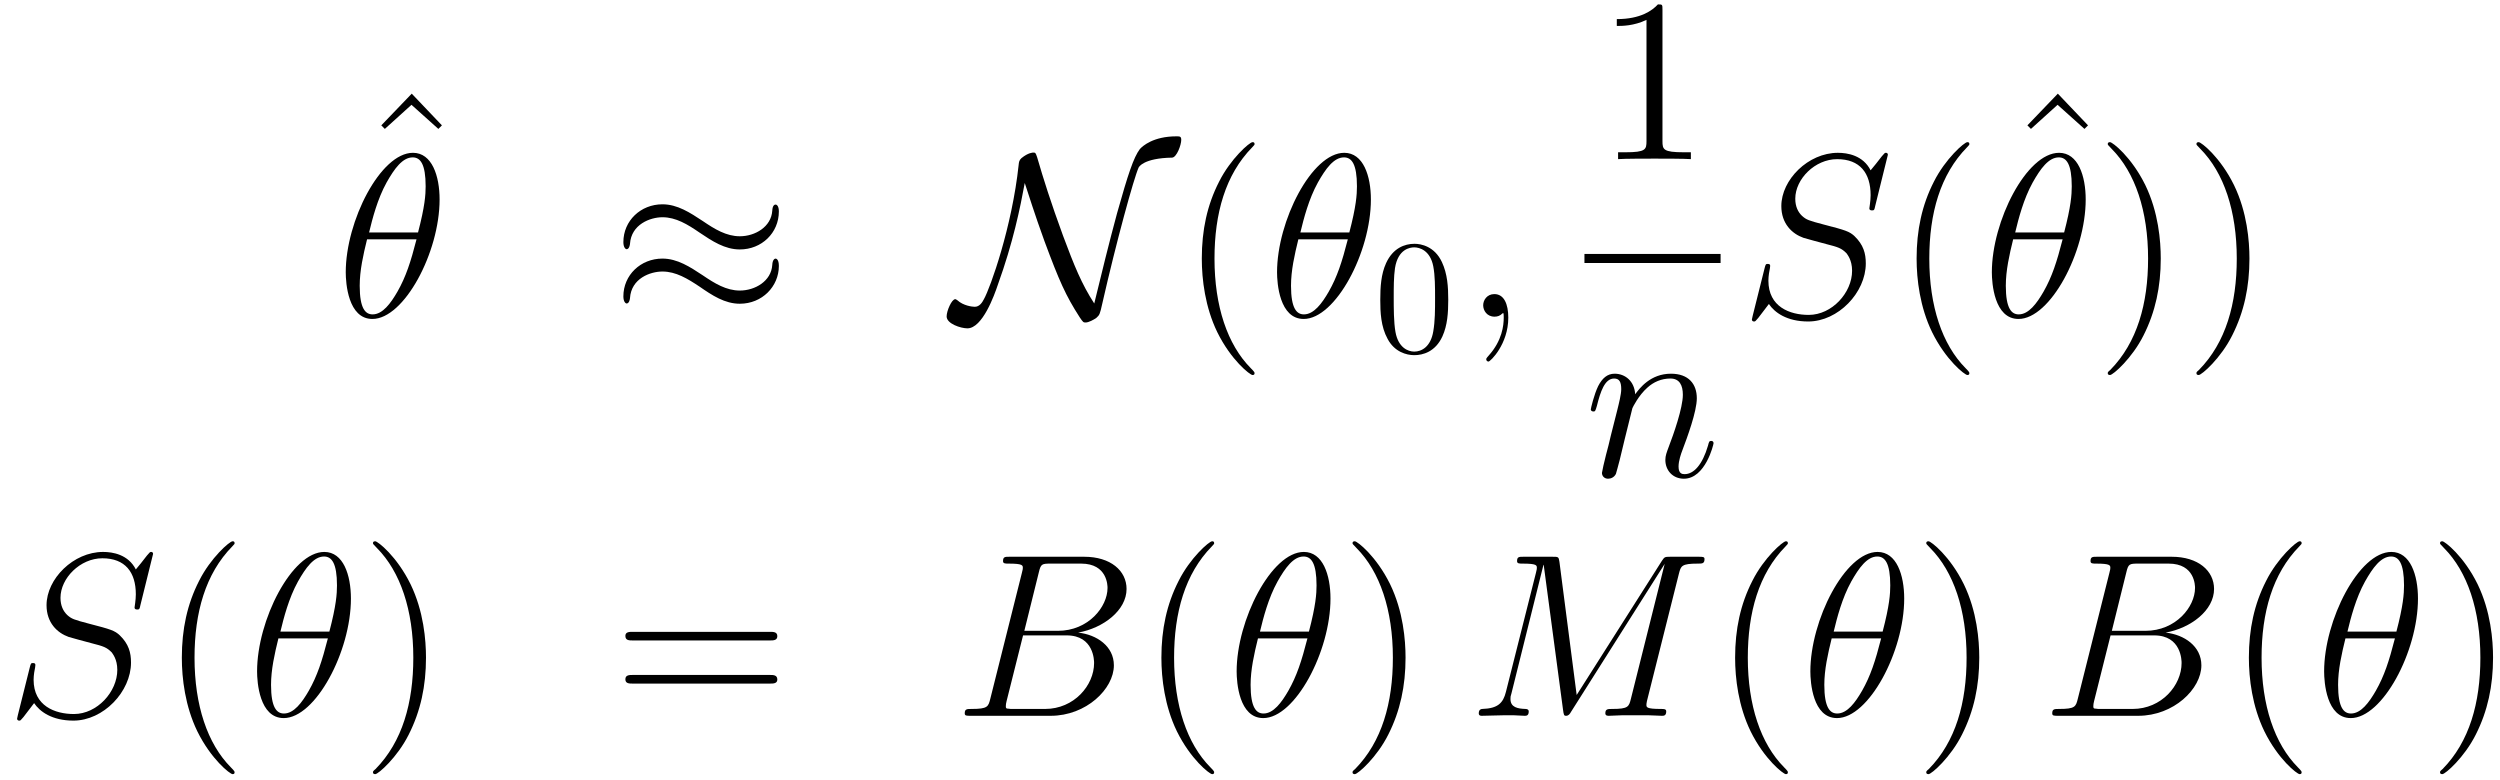
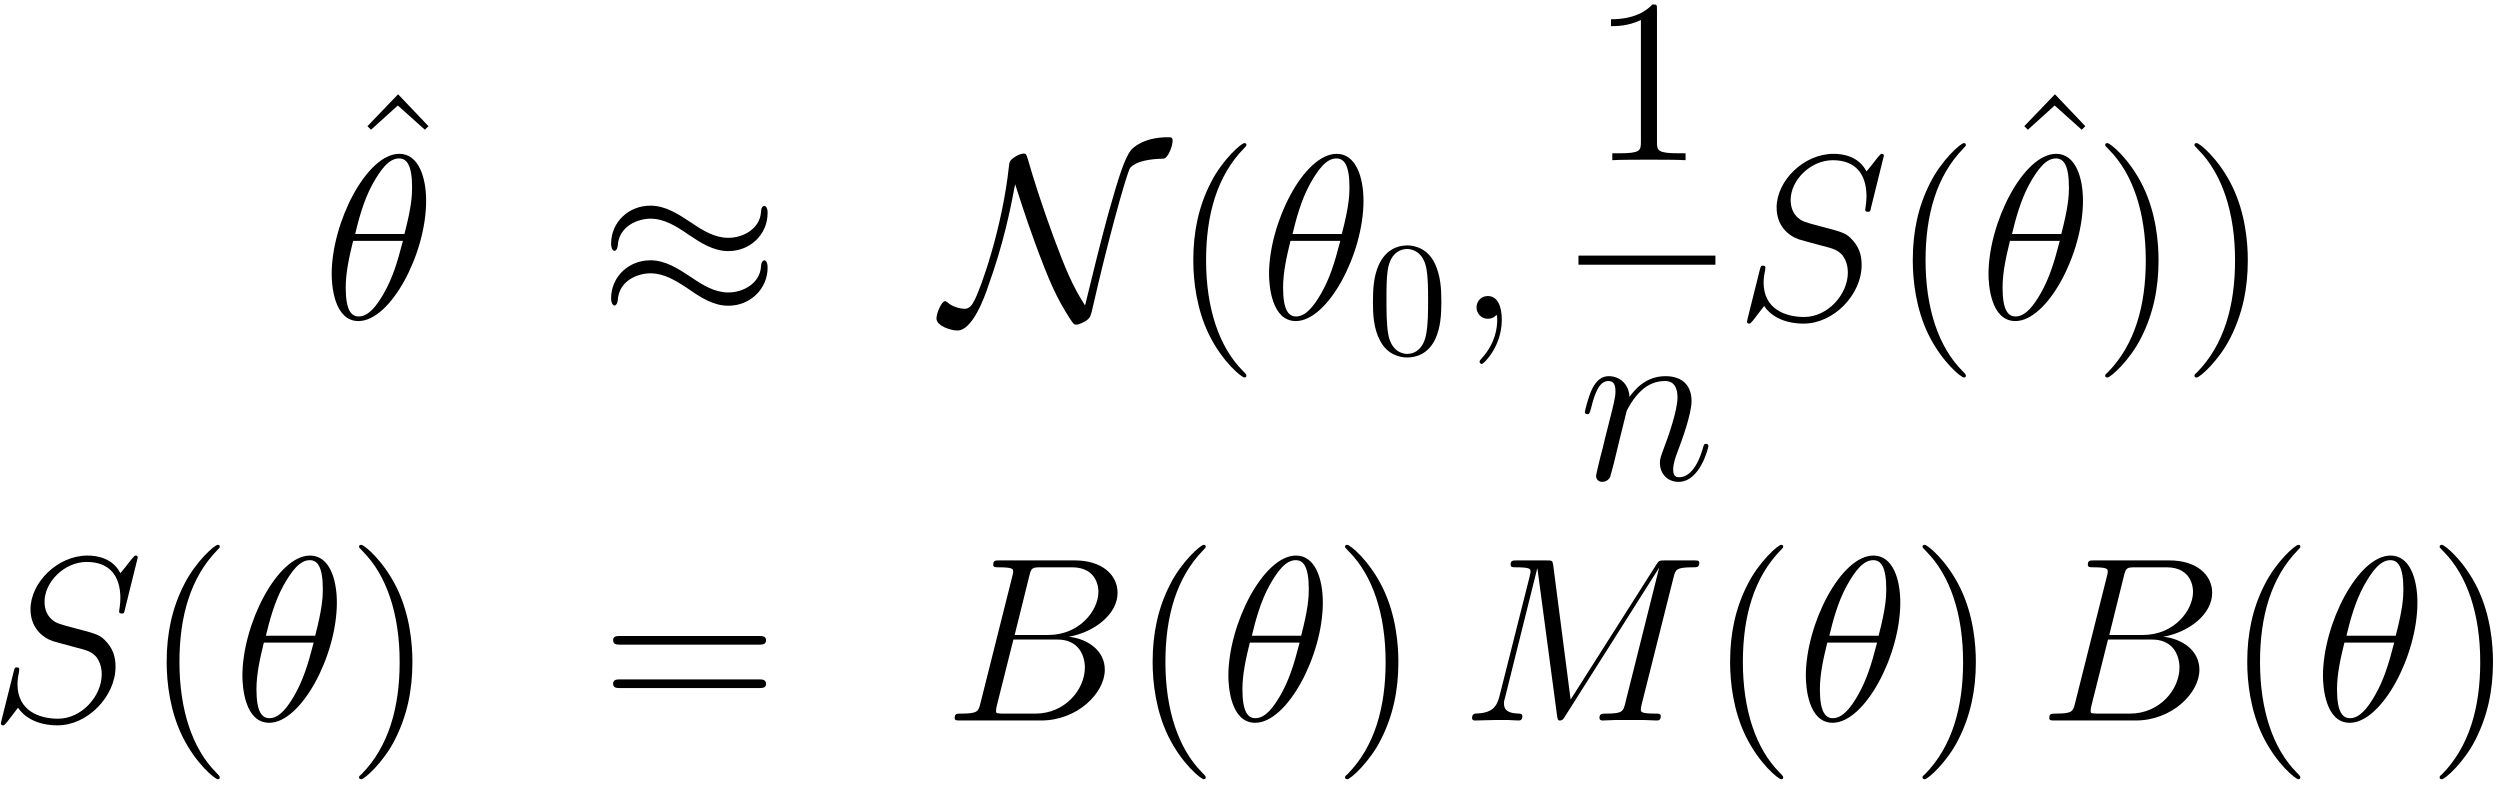
- <svg xmlns="http://www.w3.org/2000/svg" xmlns:xlink="http://www.w3.org/1999/xlink" width="154pt" height="48pt" viewBox="0 0 154 48" version="1.1">
+ <svg xmlns="http://www.w3.org/2000/svg" xmlns:xlink="http://www.w3.org/1999/xlink" width="153" height="48" viewBox="0 0 153 48">
  <defs>
    <g>
-       <symbol overflow="visible" id="glyph0-0">
-         <path style="stroke:none;" d="" />
-       </symbol>
-       <symbol overflow="visible" id="glyph0-1">
-         <path style="stroke:none;" d="M 3.516 -9.953 L 1.641 -8 L 1.859 -7.781 L 3.5 -9.266 L 5.156 -7.781 L 5.375 -8 Z M 3.516 -9.953 " />
-       </symbol>
-       <symbol overflow="visible" id="glyph0-2">
-         <path style="stroke:none;" d="M 4.656 3.484 C 4.656 3.438 4.656 3.406 4.422 3.172 C 2.984 1.719 2.188 -0.641 2.188 -3.578 C 2.188 -6.359 2.859 -8.75 4.516 -10.438 C 4.656 -10.578 4.656 -10.594 4.656 -10.641 C 4.656 -10.734 4.594 -10.75 4.531 -10.75 C 4.344 -10.75 3.172 -9.719 2.469 -8.312 C 1.734 -6.875 1.406 -5.328 1.406 -3.578 C 1.406 -2.297 1.609 -0.594 2.359 0.953 C 3.203 2.672 4.375 3.594 4.531 3.594 C 4.594 3.594 4.656 3.578 4.656 3.484 Z M 4.656 3.484 " />
-       </symbol>
-       <symbol overflow="visible" id="glyph0-3">
-         <path style="stroke:none;" d="M 4.125 -9.188 C 4.125 -9.531 4.125 -9.531 3.844 -9.531 C 3.5 -9.156 2.781 -8.625 1.312 -8.625 L 1.312 -8.203 C 1.641 -8.203 2.359 -8.203 3.141 -8.578 L 3.141 -1.109 C 3.141 -0.594 3.094 -0.422 1.844 -0.422 L 1.391 -0.422 L 1.391 0 C 1.781 -0.031 3.172 -0.031 3.641 -0.031 C 4.109 -0.031 5.5 -0.031 5.875 0 L 5.875 -0.422 L 5.438 -0.422 C 4.172 -0.422 4.125 -0.594 4.125 -1.109 Z M 4.125 -9.188 " />
-       </symbol>
-       <symbol overflow="visible" id="glyph0-4">
-         <path style="stroke:none;" d="M 4.047 -3.578 C 4.047 -4.656 3.906 -6.438 3.094 -8.109 C 2.25 -9.828 1.078 -10.75 0.922 -10.75 C 0.859 -10.75 0.781 -10.734 0.781 -10.641 C 0.781 -10.594 0.781 -10.578 1.031 -10.328 C 2.469 -8.875 3.266 -6.516 3.266 -3.578 C 3.266 -0.797 2.594 1.594 0.938 3.281 C 0.781 3.406 0.781 3.438 0.781 3.484 C 0.781 3.578 0.859 3.594 0.922 3.594 C 1.109 3.594 2.281 2.562 2.984 1.156 C 3.719 -0.297 4.047 -1.844 4.047 -3.578 Z M 4.047 -3.578 " />
-       </symbol>
-       <symbol overflow="visible" id="glyph0-5">
-         <path style="stroke:none;" d="M 9.688 -4.641 C 9.891 -4.641 10.141 -4.641 10.141 -4.906 C 10.141 -5.172 9.891 -5.172 9.688 -5.172 L 1.234 -5.172 C 1.031 -5.172 0.781 -5.172 0.781 -4.922 C 0.781 -4.641 1.016 -4.641 1.234 -4.641 Z M 9.688 -1.984 C 9.891 -1.984 10.141 -1.984 10.141 -2.234 C 10.141 -2.516 9.891 -2.516 9.688 -2.516 L 1.234 -2.516 C 1.031 -2.516 0.781 -2.516 0.781 -2.25 C 0.781 -1.984 1.016 -1.984 1.234 -1.984 Z M 9.688 -1.984 " />
-       </symbol>
-       <symbol overflow="visible" id="glyph1-0">
-         <path style="stroke:none;" d="" />
-       </symbol>
-       <symbol overflow="visible" id="glyph1-1">
-         <path style="stroke:none;" d="M 6.359 -7.219 C 6.359 -8.672 5.891 -10.094 4.719 -10.094 C 2.719 -10.094 0.578 -5.891 0.578 -2.734 C 0.578 -2.078 0.719 0.141 2.219 0.141 C 4.172 0.141 6.359 -3.953 6.359 -7.219 Z M 2.016 -5.188 C 2.219 -6.031 2.531 -7.25 3.094 -8.266 C 3.578 -9.125 4.078 -9.812 4.703 -9.812 C 5.172 -9.812 5.5 -9.406 5.5 -8.031 C 5.5 -7.516 5.453 -6.797 5.031 -5.188 Z M 4.938 -4.766 C 4.578 -3.359 4.281 -2.453 3.766 -1.547 C 3.344 -0.812 2.844 -0.141 2.234 -0.141 C 1.797 -0.141 1.438 -0.484 1.438 -1.906 C 1.438 -2.844 1.656 -3.812 1.891 -4.766 Z M 4.938 -4.766 " />
-       </symbol>
-       <symbol overflow="visible" id="glyph1-2">
-         <path style="stroke:none;" d="M 2.797 0.062 C 2.797 -0.781 2.531 -1.391 1.938 -1.391 C 1.484 -1.391 1.25 -1.016 1.25 -0.703 C 1.25 -0.391 1.469 0 1.953 0 C 2.141 0 2.297 -0.062 2.422 -0.188 C 2.453 -0.219 2.469 -0.219 2.484 -0.219 C 2.516 -0.219 2.516 -0.016 2.516 0.062 C 2.516 0.531 2.422 1.469 1.594 2.391 C 1.438 2.562 1.438 2.594 1.438 2.625 C 1.438 2.703 1.5 2.766 1.578 2.766 C 1.688 2.766 2.797 1.703 2.797 0.062 Z M 2.797 0.062 " />
-       </symbol>
-       <symbol overflow="visible" id="glyph1-3">
-         <path style="stroke:none;" d="M 2.953 -4.203 C 2.984 -4.281 3.344 -5 3.875 -5.469 C 4.25 -5.812 4.734 -6.031 5.297 -6.031 C 5.859 -6.031 6.062 -5.609 6.062 -5.031 C 6.062 -4.219 5.484 -2.578 5.188 -1.812 C 5.062 -1.469 4.984 -1.281 4.984 -1.016 C 4.984 -0.375 5.438 0.141 6.125 0.141 C 7.453 0.141 7.953 -1.969 7.953 -2.047 C 7.953 -2.125 7.906 -2.188 7.812 -2.188 C 7.688 -2.188 7.672 -2.141 7.609 -1.891 C 7.266 -0.719 6.734 -0.141 6.172 -0.141 C 6.031 -0.141 5.797 -0.156 5.797 -0.609 C 5.797 -0.969 5.953 -1.406 6.031 -1.609 C 6.328 -2.391 6.922 -4 6.922 -4.812 C 6.922 -5.688 6.422 -6.328 5.328 -6.328 C 4.062 -6.328 3.391 -5.422 3.125 -5.062 C 3.078 -5.875 2.5 -6.328 1.859 -6.328 C 1.406 -6.328 1.094 -6.047 0.844 -5.562 C 0.594 -5.047 0.391 -4.188 0.391 -4.125 C 0.391 -4.078 0.438 -4 0.547 -4 C 0.656 -4 0.672 -4.016 0.766 -4.344 C 0.984 -5.219 1.25 -6.031 1.828 -6.031 C 2.156 -6.031 2.266 -5.812 2.266 -5.375 C 2.266 -5.062 2.125 -4.5 2.016 -4.062 L 1.625 -2.516 C 1.562 -2.234 1.406 -1.594 1.328 -1.328 C 1.234 -0.969 1.078 -0.281 1.078 -0.219 C 1.078 -0.016 1.234 0.141 1.453 0.141 C 1.625 0.141 1.828 0.062 1.938 -0.156 C 1.969 -0.234 2.094 -0.734 2.172 -1.016 L 2.484 -2.312 Z M 2.953 -4.203 " />
-       </symbol>
-       <symbol overflow="visible" id="glyph1-4">
-         <path style="stroke:none;" d="M 9.109 -9.969 C 9.109 -10.094 9.016 -10.094 8.984 -10.094 C 8.922 -10.094 8.906 -10.078 8.734 -9.875 C 8.656 -9.766 8.062 -9.016 8.047 -9.016 C 7.578 -9.938 6.625 -10.094 6.031 -10.094 C 4.203 -10.094 2.547 -8.438 2.547 -6.812 C 2.547 -5.734 3.203 -5.109 3.906 -4.859 C 4.062 -4.812 4.906 -4.578 5.328 -4.469 C 6.062 -4.281 6.25 -4.219 6.562 -3.906 C 6.609 -3.828 6.906 -3.5 6.906 -2.828 C 6.906 -1.484 5.672 -0.109 4.234 -0.109 C 3.062 -0.109 1.75 -0.609 1.75 -2.219 C 1.75 -2.5 1.812 -2.844 1.844 -2.984 C 1.844 -3.031 1.859 -3.094 1.859 -3.125 C 1.859 -3.188 1.844 -3.25 1.719 -3.25 C 1.594 -3.25 1.578 -3.234 1.516 -2.984 L 0.781 -0.047 C 0.781 -0.031 0.734 0.156 0.734 0.172 C 0.734 0.297 0.844 0.297 0.875 0.297 C 0.938 0.297 0.953 0.281 1.125 0.078 L 1.781 -0.781 C 2.125 -0.266 2.875 0.297 4.203 0.297 C 6.047 0.297 7.75 -1.484 7.75 -3.281 C 7.75 -3.891 7.609 -4.422 7.062 -4.953 C 6.75 -5.25 6.5 -5.328 5.172 -5.672 C 4.219 -5.922 4.094 -5.969 3.828 -6.203 C 3.578 -6.438 3.406 -6.781 3.406 -7.266 C 3.406 -8.484 4.625 -9.703 5.984 -9.703 C 7.391 -9.703 8.047 -8.844 8.047 -7.484 C 8.047 -7.109 7.969 -6.734 7.969 -6.672 C 7.969 -6.547 8.094 -6.547 8.141 -6.547 C 8.266 -6.547 8.281 -6.578 8.328 -6.812 Z M 9.109 -9.969 " />
-       </symbol>
-       <symbol overflow="visible" id="glyph1-5">
-         <path style="stroke:none;" d="M 5.25 -8.828 C 5.375 -9.359 5.438 -9.375 6 -9.375 L 7.859 -9.375 C 9.484 -9.375 9.484 -8 9.484 -7.875 C 9.484 -6.719 8.312 -5.234 6.422 -5.234 L 4.359 -5.234 Z M 7.672 -5.125 C 9.234 -5.406 10.656 -6.5 10.656 -7.812 C 10.656 -8.938 9.672 -9.797 8.047 -9.797 L 3.438 -9.797 C 3.172 -9.797 3.047 -9.797 3.047 -9.531 C 3.047 -9.375 3.172 -9.375 3.391 -9.375 C 4.266 -9.375 4.266 -9.266 4.266 -9.109 C 4.266 -9.078 4.266 -9 4.203 -8.781 L 2.266 -1.062 C 2.141 -0.562 2.109 -0.422 1.109 -0.422 C 0.828 -0.422 0.688 -0.422 0.688 -0.156 C 0.688 0 0.781 0 1.062 0 L 5.984 0 C 8.172 0 9.875 -1.656 9.875 -3.109 C 9.875 -4.281 8.828 -5 7.672 -5.125 Z M 5.641 -0.422 L 3.703 -0.422 C 3.5 -0.422 3.469 -0.422 3.391 -0.438 C 3.234 -0.438 3.219 -0.469 3.219 -0.594 C 3.219 -0.688 3.234 -0.781 3.266 -0.906 L 4.281 -4.953 L 6.969 -4.953 C 8.656 -4.953 8.656 -3.375 8.656 -3.25 C 8.656 -1.875 7.422 -0.422 5.641 -0.422 Z M 5.641 -0.422 " />
-       </symbol>
-       <symbol overflow="visible" id="glyph1-6">
-         <path style="stroke:none;" d="M 13.031 -8.75 C 13.156 -9.234 13.188 -9.375 14.203 -9.375 C 14.469 -9.375 14.609 -9.375 14.609 -9.656 C 14.609 -9.797 14.5 -9.797 14.234 -9.797 L 12.5 -9.797 C 12.156 -9.797 12.141 -9.781 11.984 -9.547 L 6.734 -1.281 L 5.672 -9.484 C 5.625 -9.797 5.609 -9.797 5.234 -9.797 L 3.453 -9.797 C 3.188 -9.797 3.062 -9.797 3.062 -9.531 C 3.062 -9.375 3.188 -9.375 3.406 -9.375 C 4.281 -9.375 4.281 -9.266 4.281 -9.109 C 4.281 -9.078 4.281 -9 4.219 -8.781 L 2.375 -1.469 C 2.203 -0.781 1.875 -0.453 0.922 -0.422 C 0.875 -0.422 0.703 -0.406 0.703 -0.156 C 0.703 0 0.828 0 0.891 0 C 1.172 0 1.906 -0.031 2.188 -0.031 L 2.891 -0.031 C 3.078 -0.031 3.328 0 3.531 0 C 3.625 0 3.781 0 3.781 -0.266 C 3.781 -0.406 3.641 -0.422 3.578 -0.422 C 3.109 -0.438 2.656 -0.516 2.656 -1.031 C 2.656 -1.172 2.656 -1.188 2.719 -1.391 L 4.688 -9.297 L 4.703 -9.297 L 5.891 -0.391 C 5.938 -0.047 5.953 0 6.078 0 C 6.234 0 6.312 -0.109 6.391 -0.25 L 12.156 -9.359 L 10.078 -1.062 C 9.953 -0.562 9.922 -0.422 8.922 -0.422 C 8.656 -0.422 8.5 -0.422 8.5 -0.156 C 8.5 0 8.641 0 8.719 0 C 8.969 0 9.25 -0.031 9.5 -0.031 L 11.188 -0.031 C 11.438 -0.031 11.734 0 11.984 0 C 12.094 0 12.25 0 12.25 -0.266 C 12.25 -0.422 12.125 -0.422 11.906 -0.422 C 11.031 -0.422 11.031 -0.531 11.031 -0.672 C 11.031 -0.688 11.031 -0.781 11.062 -0.906 Z M 13.031 -8.75 " />
-       </symbol>
-       <symbol overflow="visible" id="glyph2-0">
-         <path style="stroke:none;" d="" />
-       </symbol>
-       <symbol overflow="visible" id="glyph2-1">
-         <path style="stroke:none;" d="M 10.359 -6.484 C 10.359 -6.781 10.25 -6.906 10.156 -6.906 C 10.094 -6.906 9.969 -6.859 9.953 -6.531 C 9.891 -5.531 8.891 -4.953 7.953 -4.953 C 7.125 -4.953 6.406 -5.391 5.672 -5.891 C 4.891 -6.406 4.109 -6.922 3.188 -6.922 C 1.844 -6.922 0.781 -5.906 0.781 -4.594 C 0.781 -4.281 0.906 -4.156 0.984 -4.156 C 1.141 -4.156 1.188 -4.438 1.188 -4.484 C 1.266 -5.688 2.438 -6.125 3.188 -6.125 C 4.016 -6.125 4.734 -5.688 5.484 -5.172 C 6.25 -4.656 7.031 -4.141 7.953 -4.141 C 9.297 -4.141 10.359 -5.156 10.359 -6.484 Z M 10.359 -3.125 C 10.359 -3.547 10.188 -3.578 10.156 -3.578 C 10.094 -3.578 9.969 -3.5 9.953 -3.188 C 9.891 -2.188 8.891 -1.609 7.953 -1.609 C 7.125 -1.609 6.406 -2.047 5.672 -2.547 C 4.891 -3.062 4.109 -3.578 3.188 -3.578 C 1.844 -3.578 0.781 -2.562 0.781 -1.25 C 0.781 -0.938 0.906 -0.812 0.984 -0.812 C 1.141 -0.812 1.188 -1.094 1.188 -1.141 C 1.266 -2.359 2.438 -2.781 3.188 -2.781 C 4.016 -2.781 4.734 -2.344 5.484 -1.844 C 6.25 -1.312 7.031 -0.797 7.953 -0.797 C 9.328 -0.797 10.359 -1.859 10.359 -3.125 Z M 10.359 -3.125 " />
-       </symbol>
-       <symbol overflow="visible" id="glyph2-2">
-         <path style="stroke:none;" d="M 4.391 -8.234 C 4.641 -7.484 4.969 -6.406 5.609 -4.641 C 6.516 -2.203 6.906 -1.312 7.781 0.047 C 7.984 0.344 8 0.359 8.141 0.359 C 8.328 0.359 8.641 0.188 8.797 0.078 C 9 -0.109 9.016 -0.125 9.172 -0.828 C 10.031 -4.609 11.109 -8.531 11.406 -9.188 C 11.422 -9.219 11.703 -9.766 13.469 -9.797 C 13.75 -9.812 14.031 -10.578 14.031 -10.891 C 14.031 -11.109 13.938 -11.109 13.734 -11.109 C 12.312 -11.109 11.656 -10.516 11.484 -10.328 C 11.094 -9.812 10.75 -8.766 10.078 -6.375 C 9.578 -4.531 9.125 -2.672 8.672 -0.812 C 7.891 -2.016 7.438 -3.141 6.75 -4.984 C 6 -7.031 5.531 -8.516 5.156 -9.812 C 5.062 -10.094 5.047 -10.109 4.922 -10.109 C 4.891 -10.109 4.609 -10.109 4.188 -9.766 C 4.047 -9.641 4.031 -9.516 4.016 -9.359 C 3.609 -5.531 2.266 -1.766 1.875 -1.078 C 1.766 -0.859 1.594 -0.609 1.312 -0.609 C 1.156 -0.609 0.609 -0.672 0.234 -1.016 C 0.156 -1.078 0.125 -1.078 0.109 -1.078 C -0.109 -1.078 -0.422 -0.359 -0.422 -0.016 C -0.422 0.438 0.453 0.719 0.859 0.719 C 1.781 0.719 2.516 -1.312 2.734 -1.969 C 3.672 -4.562 4.109 -6.703 4.391 -8.234 Z M 4.391 -8.234 " />
-       </symbol>
-       <symbol overflow="visible" id="glyph3-0">
-         <path style="stroke:none;" d="" />
-       </symbol>
-       <symbol overflow="visible" id="glyph3-1">
-         <path style="stroke:none;" d="M 4.578 -3.188 C 4.578 -3.984 4.531 -4.781 4.188 -5.516 C 3.734 -6.484 2.906 -6.641 2.5 -6.641 C 1.891 -6.641 1.172 -6.375 0.75 -5.453 C 0.438 -4.766 0.391 -3.984 0.391 -3.188 C 0.391 -2.438 0.422 -1.547 0.844 -0.781 C 1.266 0.016 2 0.219 2.484 0.219 C 3.016 0.219 3.781 0.016 4.219 -0.938 C 4.531 -1.625 4.578 -2.406 4.578 -3.188 Z M 2.484 0 C 2.094 0 1.5 -0.25 1.328 -1.203 C 1.219 -1.797 1.219 -2.719 1.219 -3.312 C 1.219 -3.953 1.219 -4.609 1.297 -5.141 C 1.484 -6.328 2.234 -6.422 2.484 -6.422 C 2.812 -6.422 3.469 -6.234 3.656 -5.25 C 3.766 -4.688 3.766 -3.938 3.766 -3.312 C 3.766 -2.562 3.766 -1.891 3.656 -1.25 C 3.5 -0.297 2.938 0 2.484 0 Z M 2.484 0 " />
-       </symbol>
+       <g id="glyph-0-0">
+         <path d="M 3.516 -9.953 L 1.641 -8 L 1.859 -7.781 L 3.5 -9.266 L 5.156 -7.781 L 5.375 -8 Z M 3.516 -9.953 " />
+       </g>
+       <g id="glyph-0-1">
+         <path d="M 4.656 3.484 C 4.656 3.438 4.656 3.406 4.422 3.172 C 2.984 1.719 2.188 -0.641 2.188 -3.578 C 2.188 -6.359 2.859 -8.75 4.516 -10.438 C 4.656 -10.578 4.656 -10.594 4.656 -10.641 C 4.656 -10.734 4.594 -10.75 4.531 -10.75 C 4.344 -10.75 3.172 -9.719 2.469 -8.312 C 1.734 -6.875 1.406 -5.328 1.406 -3.578 C 1.406 -2.297 1.609 -0.594 2.359 0.953 C 3.203 2.672 4.375 3.594 4.531 3.594 C 4.594 3.594 4.656 3.578 4.656 3.484 Z M 4.656 3.484 " />
+       </g>
+       <g id="glyph-0-2">
+         <path d="M 4.125 -9.188 C 4.125 -9.531 4.125 -9.531 3.844 -9.531 C 3.5 -9.156 2.781 -8.625 1.312 -8.625 L 1.312 -8.203 C 1.641 -8.203 2.359 -8.203 3.141 -8.578 L 3.141 -1.109 C 3.141 -0.594 3.094 -0.422 1.844 -0.422 L 1.391 -0.422 L 1.391 0 C 1.781 -0.031 3.172 -0.031 3.641 -0.031 C 4.109 -0.031 5.5 -0.031 5.875 0 L 5.875 -0.422 L 5.438 -0.422 C 4.172 -0.422 4.125 -0.594 4.125 -1.109 Z M 4.125 -9.188 " />
+       </g>
+       <g id="glyph-0-3">
+         <path d="M 4.047 -3.578 C 4.047 -4.656 3.906 -6.438 3.094 -8.109 C 2.25 -9.828 1.078 -10.75 0.922 -10.75 C 0.859 -10.75 0.781 -10.734 0.781 -10.641 C 0.781 -10.594 0.781 -10.578 1.031 -10.328 C 2.469 -8.875 3.266 -6.516 3.266 -3.578 C 3.266 -0.797 2.594 1.594 0.938 3.281 C 0.781 3.406 0.781 3.438 0.781 3.484 C 0.781 3.578 0.859 3.594 0.922 3.594 C 1.109 3.594 2.281 2.562 2.984 1.156 C 3.719 -0.297 4.047 -1.844 4.047 -3.578 Z M 4.047 -3.578 " />
+       </g>
+       <g id="glyph-0-4">
+         <path d="M 9.688 -4.641 C 9.891 -4.641 10.141 -4.641 10.141 -4.906 C 10.141 -5.172 9.891 -5.172 9.688 -5.172 L 1.234 -5.172 C 1.031 -5.172 0.781 -5.172 0.781 -4.922 C 0.781 -4.641 1.016 -4.641 1.234 -4.641 Z M 9.688 -1.984 C 9.891 -1.984 10.141 -1.984 10.141 -2.234 C 10.141 -2.516 9.891 -2.516 9.688 -2.516 L 1.234 -2.516 C 1.031 -2.516 0.781 -2.516 0.781 -2.25 C 0.781 -1.984 1.016 -1.984 1.234 -1.984 Z M 9.688 -1.984 " />
+       </g>
+       <g id="glyph-1-0">
+         <path d="M 6.359 -7.219 C 6.359 -8.672 5.891 -10.094 4.719 -10.094 C 2.719 -10.094 0.578 -5.891 0.578 -2.734 C 0.578 -2.078 0.719 0.141 2.219 0.141 C 4.172 0.141 6.359 -3.953 6.359 -7.219 Z M 2.016 -5.188 C 2.219 -6.031 2.531 -7.25 3.094 -8.266 C 3.578 -9.125 4.078 -9.812 4.703 -9.812 C 5.172 -9.812 5.5 -9.406 5.5 -8.031 C 5.5 -7.516 5.453 -6.797 5.031 -5.188 Z M 4.938 -4.766 C 4.578 -3.359 4.281 -2.453 3.766 -1.547 C 3.344 -0.812 2.844 -0.141 2.234 -0.141 C 1.797 -0.141 1.438 -0.484 1.438 -1.906 C 1.438 -2.844 1.656 -3.812 1.891 -4.766 Z M 4.938 -4.766 " />
+       </g>
+       <g id="glyph-1-1">
+         <path d="M 2.797 0.062 C 2.797 -0.781 2.531 -1.391 1.938 -1.391 C 1.484 -1.391 1.25 -1.016 1.25 -0.703 C 1.25 -0.391 1.469 0 1.953 0 C 2.141 0 2.297 -0.062 2.422 -0.188 C 2.453 -0.219 2.469 -0.219 2.484 -0.219 C 2.516 -0.219 2.516 -0.016 2.516 0.062 C 2.516 0.531 2.422 1.469 1.594 2.391 C 1.438 2.562 1.438 2.594 1.438 2.625 C 1.438 2.703 1.5 2.766 1.578 2.766 C 1.688 2.766 2.797 1.703 2.797 0.062 Z M 2.797 0.062 " />
+       </g>
+       <g id="glyph-1-2">
+         <path d="M 2.953 -4.203 C 2.984 -4.281 3.344 -5 3.875 -5.469 C 4.25 -5.812 4.734 -6.031 5.297 -6.031 C 5.859 -6.031 6.062 -5.609 6.062 -5.031 C 6.062 -4.219 5.484 -2.578 5.188 -1.812 C 5.062 -1.469 4.984 -1.281 4.984 -1.016 C 4.984 -0.375 5.438 0.141 6.125 0.141 C 7.453 0.141 7.953 -1.969 7.953 -2.047 C 7.953 -2.125 7.906 -2.188 7.812 -2.188 C 7.688 -2.188 7.672 -2.141 7.609 -1.891 C 7.266 -0.719 6.734 -0.141 6.172 -0.141 C 6.031 -0.141 5.797 -0.156 5.797 -0.609 C 5.797 -0.969 5.953 -1.406 6.031 -1.609 C 6.328 -2.391 6.922 -4 6.922 -4.812 C 6.922 -5.688 6.422 -6.328 5.328 -6.328 C 4.062 -6.328 3.391 -5.422 3.125 -5.062 C 3.078 -5.875 2.5 -6.328 1.859 -6.328 C 1.406 -6.328 1.094 -6.047 0.844 -5.562 C 0.594 -5.047 0.391 -4.188 0.391 -4.125 C 0.391 -4.078 0.438 -4 0.547 -4 C 0.656 -4 0.672 -4.016 0.766 -4.344 C 0.984 -5.219 1.25 -6.031 1.828 -6.031 C 2.156 -6.031 2.266 -5.812 2.266 -5.375 C 2.266 -5.062 2.125 -4.5 2.016 -4.062 L 1.625 -2.516 C 1.562 -2.234 1.406 -1.594 1.328 -1.328 C 1.234 -0.969 1.078 -0.281 1.078 -0.219 C 1.078 -0.016 1.234 0.141 1.453 0.141 C 1.625 0.141 1.828 0.062 1.938 -0.156 C 1.969 -0.234 2.094 -0.734 2.172 -1.016 L 2.484 -2.312 Z M 2.953 -4.203 " />
+       </g>
+       <g id="glyph-1-3">
+         <path d="M 9.109 -9.969 C 9.109 -10.094 9.016 -10.094 8.984 -10.094 C 8.922 -10.094 8.906 -10.078 8.734 -9.875 C 8.656 -9.766 8.062 -9.016 8.047 -9.016 C 7.578 -9.938 6.625 -10.094 6.031 -10.094 C 4.203 -10.094 2.547 -8.438 2.547 -6.812 C 2.547 -5.734 3.203 -5.109 3.906 -4.859 C 4.062 -4.812 4.906 -4.578 5.328 -4.469 C 6.062 -4.281 6.25 -4.219 6.562 -3.906 C 6.609 -3.828 6.906 -3.5 6.906 -2.828 C 6.906 -1.484 5.672 -0.109 4.234 -0.109 C 3.062 -0.109 1.75 -0.609 1.75 -2.219 C 1.75 -2.5 1.812 -2.844 1.844 -2.984 C 1.844 -3.031 1.859 -3.094 1.859 -3.125 C 1.859 -3.188 1.844 -3.25 1.719 -3.25 C 1.594 -3.25 1.578 -3.234 1.516 -2.984 L 0.781 -0.047 C 0.781 -0.031 0.734 0.156 0.734 0.172 C 0.734 0.297 0.844 0.297 0.875 0.297 C 0.938 0.297 0.953 0.281 1.125 0.078 L 1.781 -0.781 C 2.125 -0.266 2.875 0.297 4.203 0.297 C 6.047 0.297 7.75 -1.484 7.75 -3.281 C 7.75 -3.891 7.609 -4.422 7.062 -4.953 C 6.75 -5.25 6.5 -5.328 5.172 -5.672 C 4.219 -5.922 4.094 -5.969 3.828 -6.203 C 3.578 -6.438 3.406 -6.781 3.406 -7.266 C 3.406 -8.484 4.625 -9.703 5.984 -9.703 C 7.391 -9.703 8.047 -8.844 8.047 -7.484 C 8.047 -7.109 7.969 -6.734 7.969 -6.672 C 7.969 -6.547 8.094 -6.547 8.141 -6.547 C 8.266 -6.547 8.281 -6.578 8.328 -6.812 Z M 9.109 -9.969 " />
+       </g>
+       <g id="glyph-1-4">
+         <path d="M 5.25 -8.828 C 5.375 -9.359 5.438 -9.375 6 -9.375 L 7.859 -9.375 C 9.484 -9.375 9.484 -8 9.484 -7.875 C 9.484 -6.719 8.312 -5.234 6.422 -5.234 L 4.359 -5.234 Z M 7.672 -5.125 C 9.234 -5.406 10.656 -6.5 10.656 -7.812 C 10.656 -8.938 9.672 -9.797 8.047 -9.797 L 3.438 -9.797 C 3.172 -9.797 3.047 -9.797 3.047 -9.531 C 3.047 -9.375 3.172 -9.375 3.391 -9.375 C 4.266 -9.375 4.266 -9.266 4.266 -9.109 C 4.266 -9.078 4.266 -9 4.203 -8.781 L 2.266 -1.062 C 2.141 -0.562 2.109 -0.422 1.109 -0.422 C 0.828 -0.422 0.688 -0.422 0.688 -0.156 C 0.688 0 0.781 0 1.062 0 L 5.984 0 C 8.172 0 9.875 -1.656 9.875 -3.109 C 9.875 -4.281 8.828 -5 7.672 -5.125 Z M 5.641 -0.422 L 3.703 -0.422 C 3.5 -0.422 3.469 -0.422 3.391 -0.438 C 3.234 -0.438 3.219 -0.469 3.219 -0.594 C 3.219 -0.688 3.234 -0.781 3.266 -0.906 L 4.281 -4.953 L 6.969 -4.953 C 8.656 -4.953 8.656 -3.375 8.656 -3.25 C 8.656 -1.875 7.422 -0.422 5.641 -0.422 Z M 5.641 -0.422 " />
+       </g>
+       <g id="glyph-1-5">
+         <path d="M 13.031 -8.75 C 13.156 -9.234 13.188 -9.375 14.203 -9.375 C 14.469 -9.375 14.609 -9.375 14.609 -9.656 C 14.609 -9.797 14.5 -9.797 14.234 -9.797 L 12.5 -9.797 C 12.156 -9.797 12.141 -9.781 11.984 -9.547 L 6.734 -1.281 L 5.672 -9.484 C 5.625 -9.797 5.609 -9.797 5.234 -9.797 L 3.453 -9.797 C 3.188 -9.797 3.062 -9.797 3.062 -9.531 C 3.062 -9.375 3.188 -9.375 3.406 -9.375 C 4.281 -9.375 4.281 -9.266 4.281 -9.109 C 4.281 -9.078 4.281 -9 4.219 -8.781 L 2.375 -1.469 C 2.203 -0.781 1.875 -0.453 0.922 -0.422 C 0.875 -0.422 0.703 -0.406 0.703 -0.156 C 0.703 0 0.828 0 0.891 0 C 1.172 0 1.906 -0.031 2.188 -0.031 L 2.891 -0.031 C 3.078 -0.031 3.328 0 3.531 0 C 3.625 0 3.781 0 3.781 -0.266 C 3.781 -0.406 3.641 -0.422 3.578 -0.422 C 3.109 -0.438 2.656 -0.516 2.656 -1.031 C 2.656 -1.172 2.656 -1.188 2.719 -1.391 L 4.688 -9.297 L 4.703 -9.297 L 5.891 -0.391 C 5.938 -0.047 5.953 0 6.078 0 C 6.234 0 6.312 -0.109 6.391 -0.25 L 12.156 -9.359 L 10.078 -1.062 C 9.953 -0.562 9.922 -0.422 8.922 -0.422 C 8.656 -0.422 8.5 -0.422 8.5 -0.156 C 8.5 0 8.641 0 8.719 0 C 8.969 0 9.25 -0.031 9.5 -0.031 L 11.188 -0.031 C 11.438 -0.031 11.734 0 11.984 0 C 12.094 0 12.25 0 12.25 -0.266 C 12.25 -0.422 12.125 -0.422 11.906 -0.422 C 11.031 -0.422 11.031 -0.531 11.031 -0.672 C 11.031 -0.688 11.031 -0.781 11.062 -0.906 Z M 13.031 -8.75 " />
+       </g>
+       <g id="glyph-2-0">
+         <path d="M 10.359 -6.484 C 10.359 -6.781 10.25 -6.906 10.156 -6.906 C 10.094 -6.906 9.969 -6.859 9.953 -6.531 C 9.891 -5.531 8.891 -4.953 7.953 -4.953 C 7.125 -4.953 6.406 -5.391 5.672 -5.891 C 4.891 -6.406 4.109 -6.922 3.188 -6.922 C 1.844 -6.922 0.781 -5.906 0.781 -4.594 C 0.781 -4.281 0.906 -4.156 0.984 -4.156 C 1.141 -4.156 1.188 -4.438 1.188 -4.484 C 1.266 -5.688 2.438 -6.125 3.188 -6.125 C 4.016 -6.125 4.734 -5.688 5.484 -5.172 C 6.25 -4.656 7.031 -4.141 7.953 -4.141 C 9.297 -4.141 10.359 -5.156 10.359 -6.484 Z M 10.359 -3.125 C 10.359 -3.547 10.188 -3.578 10.156 -3.578 C 10.094 -3.578 9.969 -3.5 9.953 -3.188 C 9.891 -2.188 8.891 -1.609 7.953 -1.609 C 7.125 -1.609 6.406 -2.047 5.672 -2.547 C 4.891 -3.062 4.109 -3.578 3.188 -3.578 C 1.844 -3.578 0.781 -2.562 0.781 -1.25 C 0.781 -0.938 0.906 -0.812 0.984 -0.812 C 1.141 -0.812 1.188 -1.094 1.188 -1.141 C 1.266 -2.359 2.438 -2.781 3.188 -2.781 C 4.016 -2.781 4.734 -2.344 5.484 -1.844 C 6.25 -1.312 7.031 -0.797 7.953 -0.797 C 9.328 -0.797 10.359 -1.859 10.359 -3.125 Z M 10.359 -3.125 " />
+       </g>
+       <g id="glyph-2-1">
+         <path d="M 4.391 -8.234 C 4.641 -7.484 4.969 -6.406 5.609 -4.641 C 6.516 -2.203 6.906 -1.312 7.781 0.047 C 7.984 0.344 8 0.359 8.141 0.359 C 8.328 0.359 8.641 0.188 8.797 0.078 C 9 -0.109 9.016 -0.125 9.172 -0.828 C 10.031 -4.609 11.109 -8.531 11.406 -9.188 C 11.422 -9.219 11.703 -9.766 13.469 -9.797 C 13.75 -9.812 14.031 -10.578 14.031 -10.891 C 14.031 -11.109 13.938 -11.109 13.734 -11.109 C 12.312 -11.109 11.656 -10.516 11.484 -10.328 C 11.094 -9.812 10.75 -8.766 10.078 -6.375 C 9.578 -4.531 9.125 -2.672 8.672 -0.812 C 7.891 -2.016 7.438 -3.141 6.75 -4.984 C 6 -7.031 5.531 -8.516 5.156 -9.812 C 5.062 -10.094 5.047 -10.109 4.922 -10.109 C 4.891 -10.109 4.609 -10.109 4.188 -9.766 C 4.047 -9.641 4.031 -9.516 4.016 -9.359 C 3.609 -5.531 2.266 -1.766 1.875 -1.078 C 1.766 -0.859 1.594 -0.609 1.312 -0.609 C 1.156 -0.609 0.609 -0.672 0.234 -1.016 C 0.156 -1.078 0.125 -1.078 0.109 -1.078 C -0.109 -1.078 -0.422 -0.359 -0.422 -0.016 C -0.422 0.438 0.453 0.719 0.859 0.719 C 1.781 0.719 2.516 -1.312 2.734 -1.969 C 3.672 -4.562 4.109 -6.703 4.391 -8.234 Z M 4.391 -8.234 " />
+       </g>
+       <g id="glyph-3-0">
+         <path d="M 4.578 -3.188 C 4.578 -3.984 4.531 -4.781 4.188 -5.516 C 3.734 -6.484 2.906 -6.641 2.5 -6.641 C 1.891 -6.641 1.172 -6.375 0.75 -5.453 C 0.438 -4.766 0.391 -3.984 0.391 -3.188 C 0.391 -2.438 0.422 -1.547 0.844 -0.781 C 1.266 0.016 2 0.219 2.484 0.219 C 3.016 0.219 3.781 0.016 4.219 -0.938 C 4.531 -1.625 4.578 -2.406 4.578 -3.188 Z M 2.484 0 C 2.094 0 1.5 -0.25 1.328 -1.203 C 1.219 -1.797 1.219 -2.719 1.219 -3.312 C 1.219 -3.953 1.219 -4.609 1.297 -5.141 C 1.484 -6.328 2.234 -6.422 2.484 -6.422 C 2.812 -6.422 3.469 -6.234 3.656 -5.25 C 3.766 -4.688 3.766 -3.938 3.766 -3.312 C 3.766 -2.562 3.766 -1.891 3.656 -1.25 C 3.5 -0.297 2.938 0 2.484 0 Z M 2.484 0 " />
+       </g>
    </g>
  </defs>
-   <g id="surface1">
-     <g style="fill:rgb(0%,0%,0%);fill-opacity:1;">
-       <use xlink:href="#glyph0-1" x="21.847" y="15.722" />
-     </g>
-     <g style="fill:rgb(0%,0%,0%);fill-opacity:1;">
-       <use xlink:href="#glyph1-1" x="20.72" y="19.507" />
-     </g>
-     <g style="fill:rgb(0%,0%,0%);fill-opacity:1;">
-       <use xlink:href="#glyph2-1" x="37.619" y="19.507" />
-     </g>
-     <g style="fill:rgb(0%,0%,0%);fill-opacity:1;">
-       <use xlink:href="#glyph2-2" x="58.734" y="19.507" />
-     </g>
-     <g style="fill:rgb(0%,0%,0%);fill-opacity:1;">
-       <use xlink:href="#glyph0-2" x="72.625" y="19.507" />
-     </g>
-     <g style="fill:rgb(0%,0%,0%);fill-opacity:1;">
-       <use xlink:href="#glyph1-1" x="78.088" y="19.507" />
-     </g>
-     <g style="fill:rgb(0%,0%,0%);fill-opacity:1;">
-       <use xlink:href="#glyph3-1" x="84.634" y="21.659" />
-     </g>
-     <g style="fill:rgb(0%,0%,0%);fill-opacity:1;">
-       <use xlink:href="#glyph1-2" x="90.114" y="19.507" />
-     </g>
-     <g style="fill:rgb(0%,0%,0%);fill-opacity:1;">
-       <use xlink:href="#glyph0-3" x="98.283" y="9.802" />
-     </g>
-     <path style="fill:none;stroke-width:0.558;stroke-linecap:butt;stroke-linejoin:miter;stroke:rgb(0%,0%,0%);stroke-opacity:1;stroke-miterlimit:10;" d="M -0 -0.001 L 8.386 -0.001 " transform="matrix(1,0,0,-1,97.602,15.921)" />
-     <g style="fill:rgb(0%,0%,0%);fill-opacity:1;">
-       <use xlink:href="#glyph1-3" x="97.602" y="29.348" />
-     </g>
-     <g style="fill:rgb(0%,0%,0%);fill-opacity:1;">
-       <use xlink:href="#glyph1-4" x="107.183" y="19.507" />
-     </g>
-     <g style="fill:rgb(0%,0%,0%);fill-opacity:1;">
-       <use xlink:href="#glyph0-2" x="116.657" y="19.507" />
-     </g>
-     <g style="fill:rgb(0%,0%,0%);fill-opacity:1;">
-       <use xlink:href="#glyph0-1" x="123.247" y="15.722" />
-     </g>
-     <g style="fill:rgb(0%,0%,0%);fill-opacity:1;">
-       <use xlink:href="#glyph1-1" x="122.12" y="19.507" />
-     </g>
-     <g style="fill:rgb(0%,0%,0%);fill-opacity:1;">
-       <use xlink:href="#glyph0-4" x="129.056" y="19.507" />
-       <use xlink:href="#glyph0-4" x="134.519" y="19.507" />
-     </g>
-     <g style="fill:rgb(0%,0%,0%);fill-opacity:1;">
-       <use xlink:href="#glyph1-4" x="0.32" y="44.093" />
-     </g>
-     <g style="fill:rgb(0%,0%,0%);fill-opacity:1;">
-       <use xlink:href="#glyph0-2" x="9.795" y="44.093" />
-     </g>
-     <g style="fill:rgb(0%,0%,0%);fill-opacity:1;">
-       <use xlink:href="#glyph1-1" x="15.258" y="44.093" />
-     </g>
-     <g style="fill:rgb(0%,0%,0%);fill-opacity:1;">
-       <use xlink:href="#glyph0-4" x="22.194" y="44.093" />
-     </g>
-     <g style="fill:rgb(0%,0%,0%);fill-opacity:1;">
-       <use xlink:href="#glyph0-5" x="37.742" y="44.093" />
-     </g>
-     <g style="fill:rgb(0%,0%,0%);fill-opacity:1;">
-       <use xlink:href="#glyph1-5" x="58.74" y="44.093" />
-     </g>
-     <g style="fill:rgb(0%,0%,0%);fill-opacity:1;">
-       <use xlink:href="#glyph0-2" x="70.136" y="44.093" />
-     </g>
-     <g style="fill:rgb(0%,0%,0%);fill-opacity:1;">
-       <use xlink:href="#glyph1-1" x="75.599" y="44.093" />
-     </g>
-     <g style="fill:rgb(0%,0%,0%);fill-opacity:1;">
-       <use xlink:href="#glyph0-4" x="82.535" y="44.093" />
-     </g>
-     <g style="fill:rgb(0%,0%,0%);fill-opacity:1;">
-       <use xlink:href="#glyph1-6" x="90.389" y="44.093" />
-     </g>
-     <g style="fill:rgb(0%,0%,0%);fill-opacity:1;">
-       <use xlink:href="#glyph0-2" x="105.477" y="44.093" />
-     </g>
-     <g style="fill:rgb(0%,0%,0%);fill-opacity:1;">
-       <use xlink:href="#glyph1-1" x="110.94" y="44.093" />
-     </g>
-     <g style="fill:rgb(0%,0%,0%);fill-opacity:1;">
-       <use xlink:href="#glyph0-4" x="117.876" y="44.093" />
-     </g>
-     <g style="fill:rgb(0%,0%,0%);fill-opacity:1;">
-       <use xlink:href="#glyph1-5" x="125.73" y="44.093" />
-     </g>
-     <g style="fill:rgb(0%,0%,0%);fill-opacity:1;">
-       <use xlink:href="#glyph0-2" x="137.125" y="44.093" />
-     </g>
-     <g style="fill:rgb(0%,0%,0%);fill-opacity:1;">
-       <use xlink:href="#glyph1-1" x="142.588" y="44.093" />
-     </g>
-     <g style="fill:rgb(0%,0%,0%);fill-opacity:1;">
-       <use xlink:href="#glyph0-4" x="149.525" y="44.093" />
-     </g>
+   <g fill="rgb(0%, 0%, 0%)" fill-opacity="1">
+     <use xlink:href="#glyph-0-0" x="20.847" y="15.722" />
+   </g>
+   <g fill="rgb(0%, 0%, 0%)" fill-opacity="1">
+     <use xlink:href="#glyph-1-0" x="19.72" y="19.508" />
+   </g>
+   <g fill="rgb(0%, 0%, 0%)" fill-opacity="1">
+     <use xlink:href="#glyph-2-0" x="36.619" y="19.508" />
+   </g>
+   <g fill="rgb(0%, 0%, 0%)" fill-opacity="1">
+     <use xlink:href="#glyph-2-1" x="57.734" y="19.508" />
+   </g>
+   <g fill="rgb(0%, 0%, 0%)" fill-opacity="1">
+     <use xlink:href="#glyph-0-1" x="71.624" y="19.508" />
+   </g>
+   <g fill="rgb(0%, 0%, 0%)" fill-opacity="1">
+     <use xlink:href="#glyph-1-0" x="77.087" y="19.508" />
+   </g>
+   <g fill="rgb(0%, 0%, 0%)" fill-opacity="1">
+     <use xlink:href="#glyph-3-0" x="83.633" y="21.66" />
+   </g>
+   <g fill="rgb(0%, 0%, 0%)" fill-opacity="1">
+     <use xlink:href="#glyph-1-1" x="89.113" y="19.508" />
+   </g>
+   <g fill="rgb(0%, 0%, 0%)" fill-opacity="1">
+     <use xlink:href="#glyph-0-2" x="97.282" y="9.803" />
+   </g>
+   <path fill="none" stroke-width="0.558" stroke-linecap="butt" stroke-linejoin="miter" stroke="rgb(0%, 0%, 0%)" stroke-opacity="1" stroke-miterlimit="10" d="M 0.001 0 L 8.383 0 " transform="matrix(1, 0, 0, -1, 96.601, 15.922)" />
+   <g fill="rgb(0%, 0%, 0%)" fill-opacity="1">
+     <use xlink:href="#glyph-1-2" x="96.601" y="29.349" />
+   </g>
+   <g fill="rgb(0%, 0%, 0%)" fill-opacity="1">
+     <use xlink:href="#glyph-1-3" x="106.182" y="19.508" />
+   </g>
+   <g fill="rgb(0%, 0%, 0%)" fill-opacity="1">
+     <use xlink:href="#glyph-0-1" x="115.656" y="19.508" />
+   </g>
+   <g fill="rgb(0%, 0%, 0%)" fill-opacity="1">
+     <use xlink:href="#glyph-0-0" x="122.246" y="15.722" />
+   </g>
+   <g fill="rgb(0%, 0%, 0%)" fill-opacity="1">
+     <use xlink:href="#glyph-1-0" x="121.119" y="19.508" />
+   </g>
+   <g fill="rgb(0%, 0%, 0%)" fill-opacity="1">
+     <use xlink:href="#glyph-0-3" x="128.056" y="19.508" />
+     <use xlink:href="#glyph-0-3" x="133.519" y="19.508" />
+   </g>
+   <g fill="rgb(0%, 0%, 0%)" fill-opacity="1">
+     <use xlink:href="#glyph-1-3" x="-0.68" y="44.094" />
+   </g>
+   <g fill="rgb(0%, 0%, 0%)" fill-opacity="1">
+     <use xlink:href="#glyph-0-1" x="8.794" y="44.094" />
+   </g>
+   <g fill="rgb(0%, 0%, 0%)" fill-opacity="1">
+     <use xlink:href="#glyph-1-0" x="14.257" y="44.094" />
+   </g>
+   <g fill="rgb(0%, 0%, 0%)" fill-opacity="1">
+     <use xlink:href="#glyph-0-3" x="21.193" y="44.094" />
+   </g>
+   <g fill="rgb(0%, 0%, 0%)" fill-opacity="1">
+     <use xlink:href="#glyph-0-4" x="36.741" y="44.094" />
+   </g>
+   <g fill="rgb(0%, 0%, 0%)" fill-opacity="1">
+     <use xlink:href="#glyph-1-4" x="57.739" y="44.094" />
+   </g>
+   <g fill="rgb(0%, 0%, 0%)" fill-opacity="1">
+     <use xlink:href="#glyph-0-1" x="69.135" y="44.094" />
+   </g>
+   <g fill="rgb(0%, 0%, 0%)" fill-opacity="1">
+     <use xlink:href="#glyph-1-0" x="74.598" y="44.094" />
+   </g>
+   <g fill="rgb(0%, 0%, 0%)" fill-opacity="1">
+     <use xlink:href="#glyph-0-3" x="81.534" y="44.094" />
+   </g>
+   <g fill="rgb(0%, 0%, 0%)" fill-opacity="1">
+     <use xlink:href="#glyph-1-5" x="89.388" y="44.094" />
+   </g>
+   <g fill="rgb(0%, 0%, 0%)" fill-opacity="1">
+     <use xlink:href="#glyph-0-1" x="104.476" y="44.094" />
+   </g>
+   <g fill="rgb(0%, 0%, 0%)" fill-opacity="1">
+     <use xlink:href="#glyph-1-0" x="109.939" y="44.094" />
+   </g>
+   <g fill="rgb(0%, 0%, 0%)" fill-opacity="1">
+     <use xlink:href="#glyph-0-3" x="116.875" y="44.094" />
+   </g>
+   <g fill="rgb(0%, 0%, 0%)" fill-opacity="1">
+     <use xlink:href="#glyph-1-4" x="124.729" y="44.094" />
+   </g>
+   <g fill="rgb(0%, 0%, 0%)" fill-opacity="1">
+     <use xlink:href="#glyph-0-1" x="136.125" y="44.094" />
+   </g>
+   <g fill="rgb(0%, 0%, 0%)" fill-opacity="1">
+     <use xlink:href="#glyph-1-0" x="141.587" y="44.094" />
+   </g>
+   <g fill="rgb(0%, 0%, 0%)" fill-opacity="1">
+     <use xlink:href="#glyph-0-3" x="148.524" y="44.094" />
  </g>
</svg>
